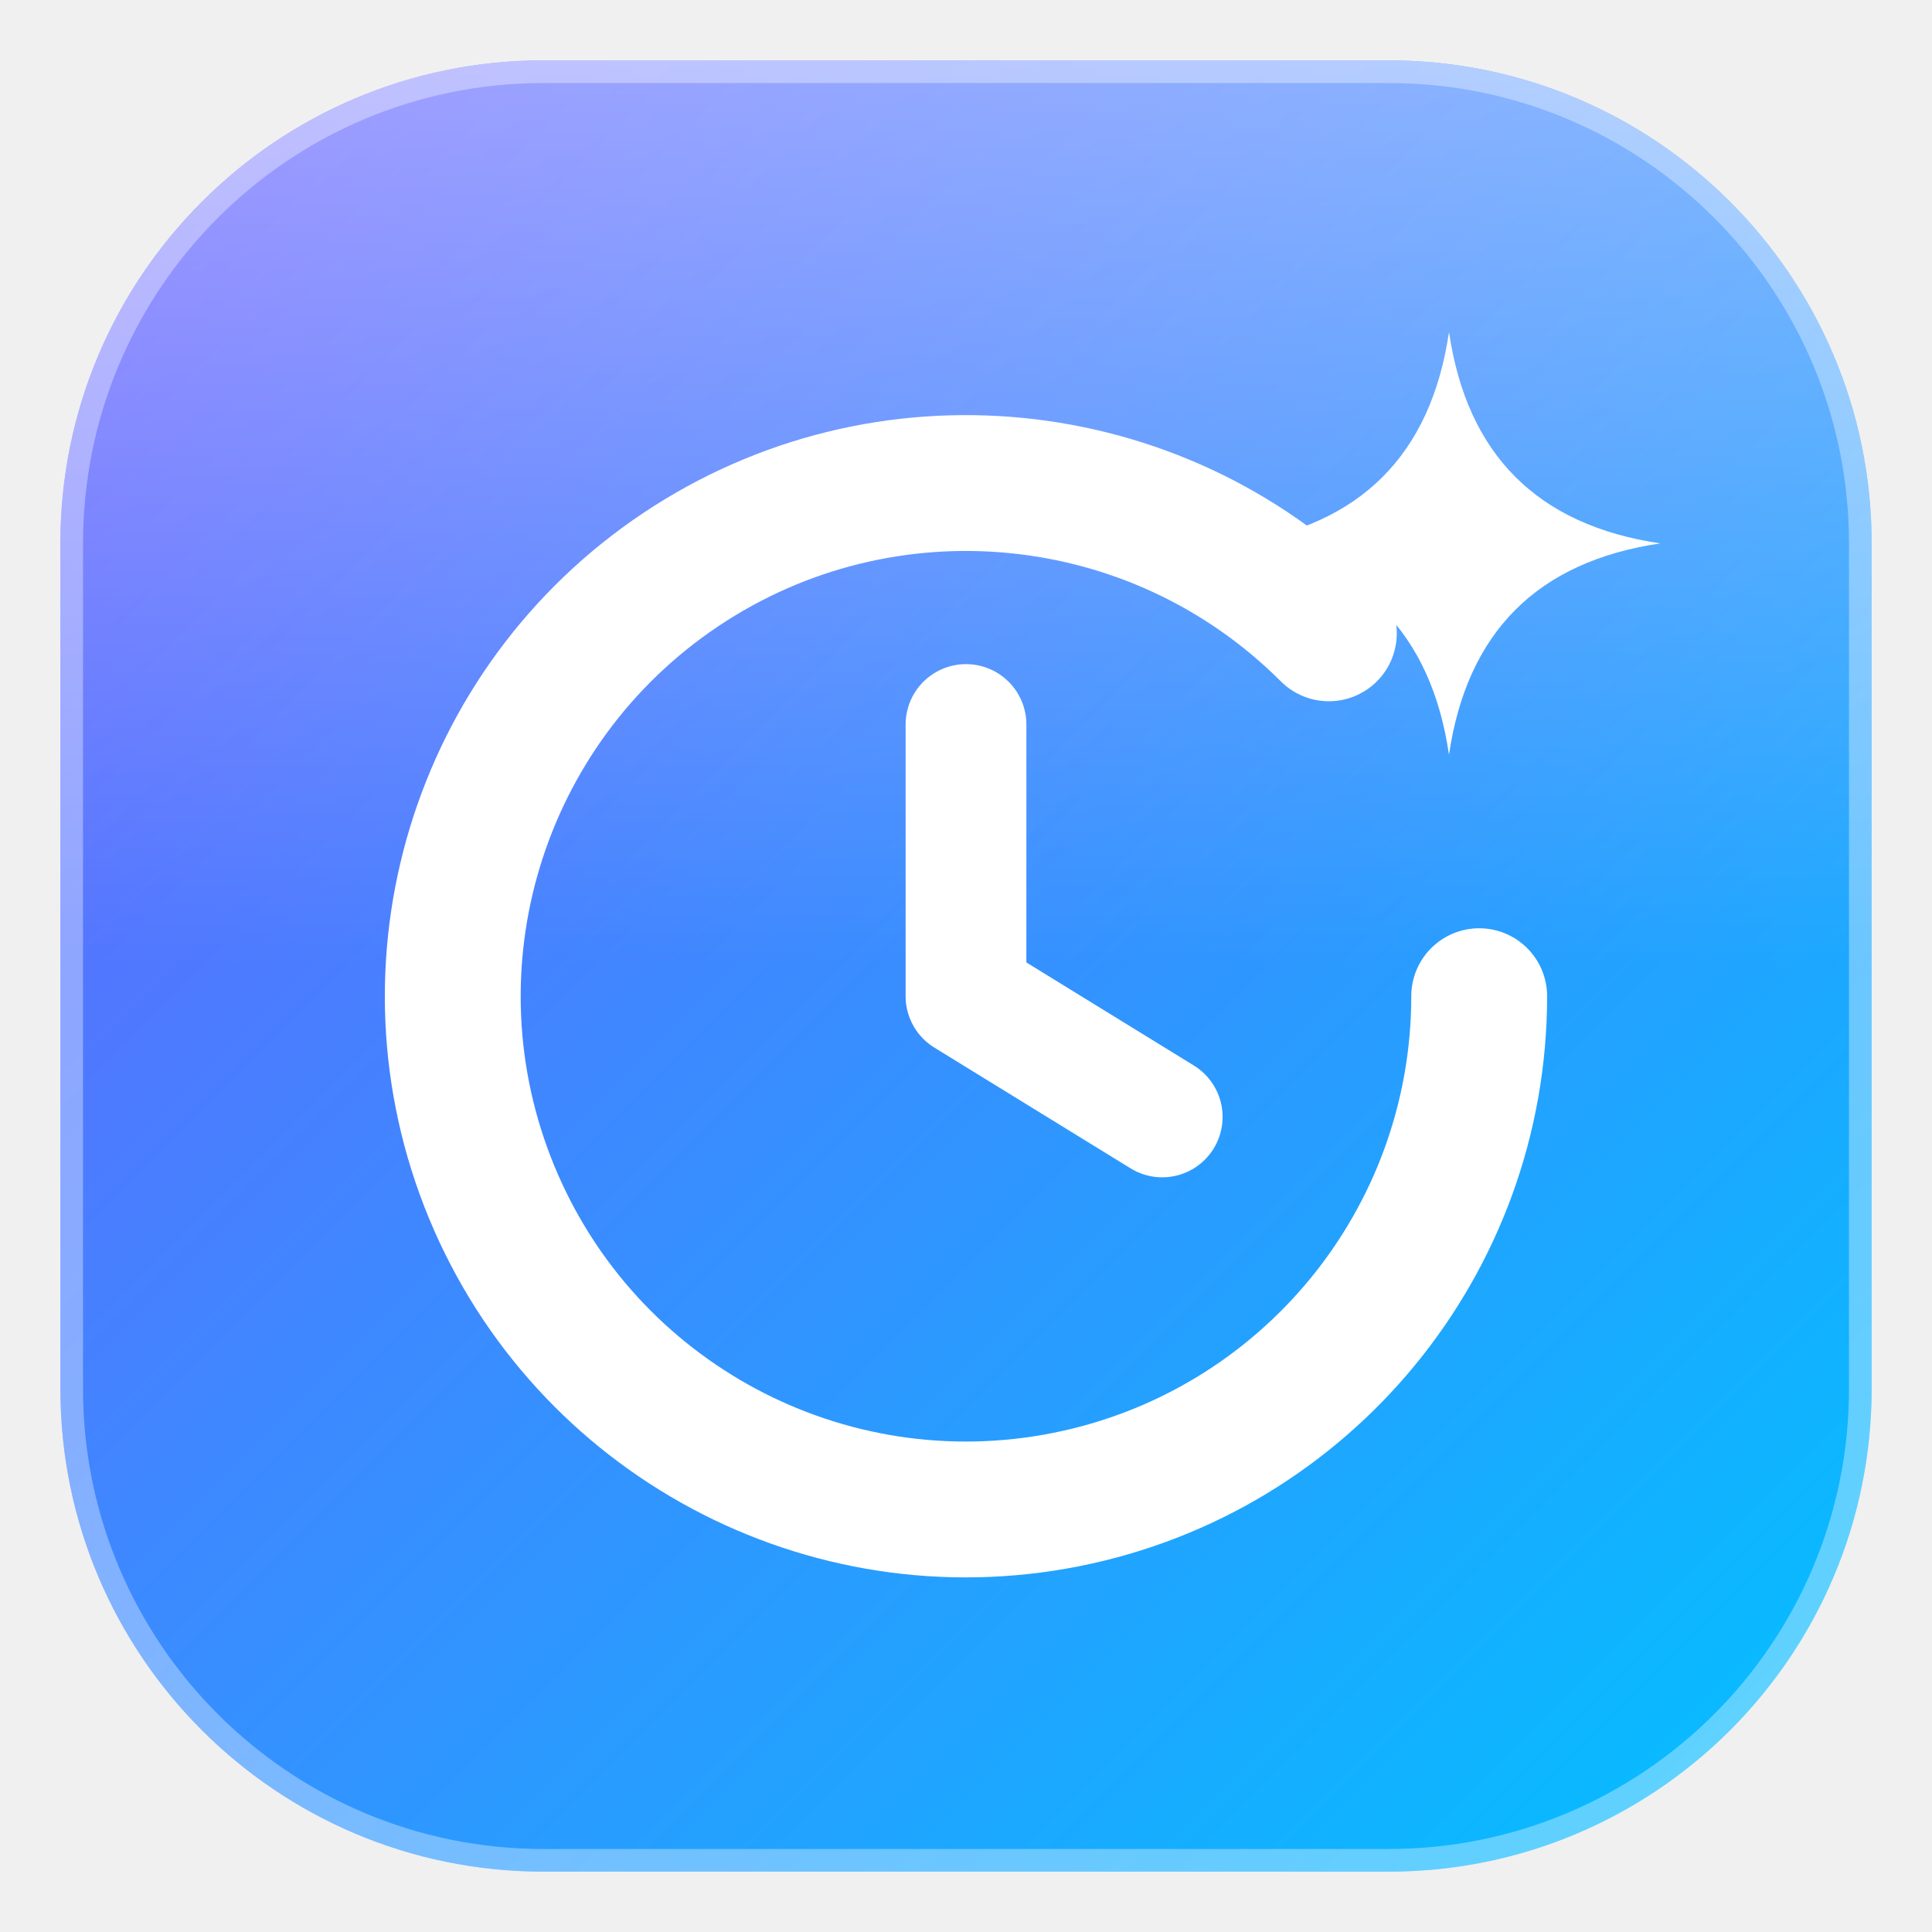
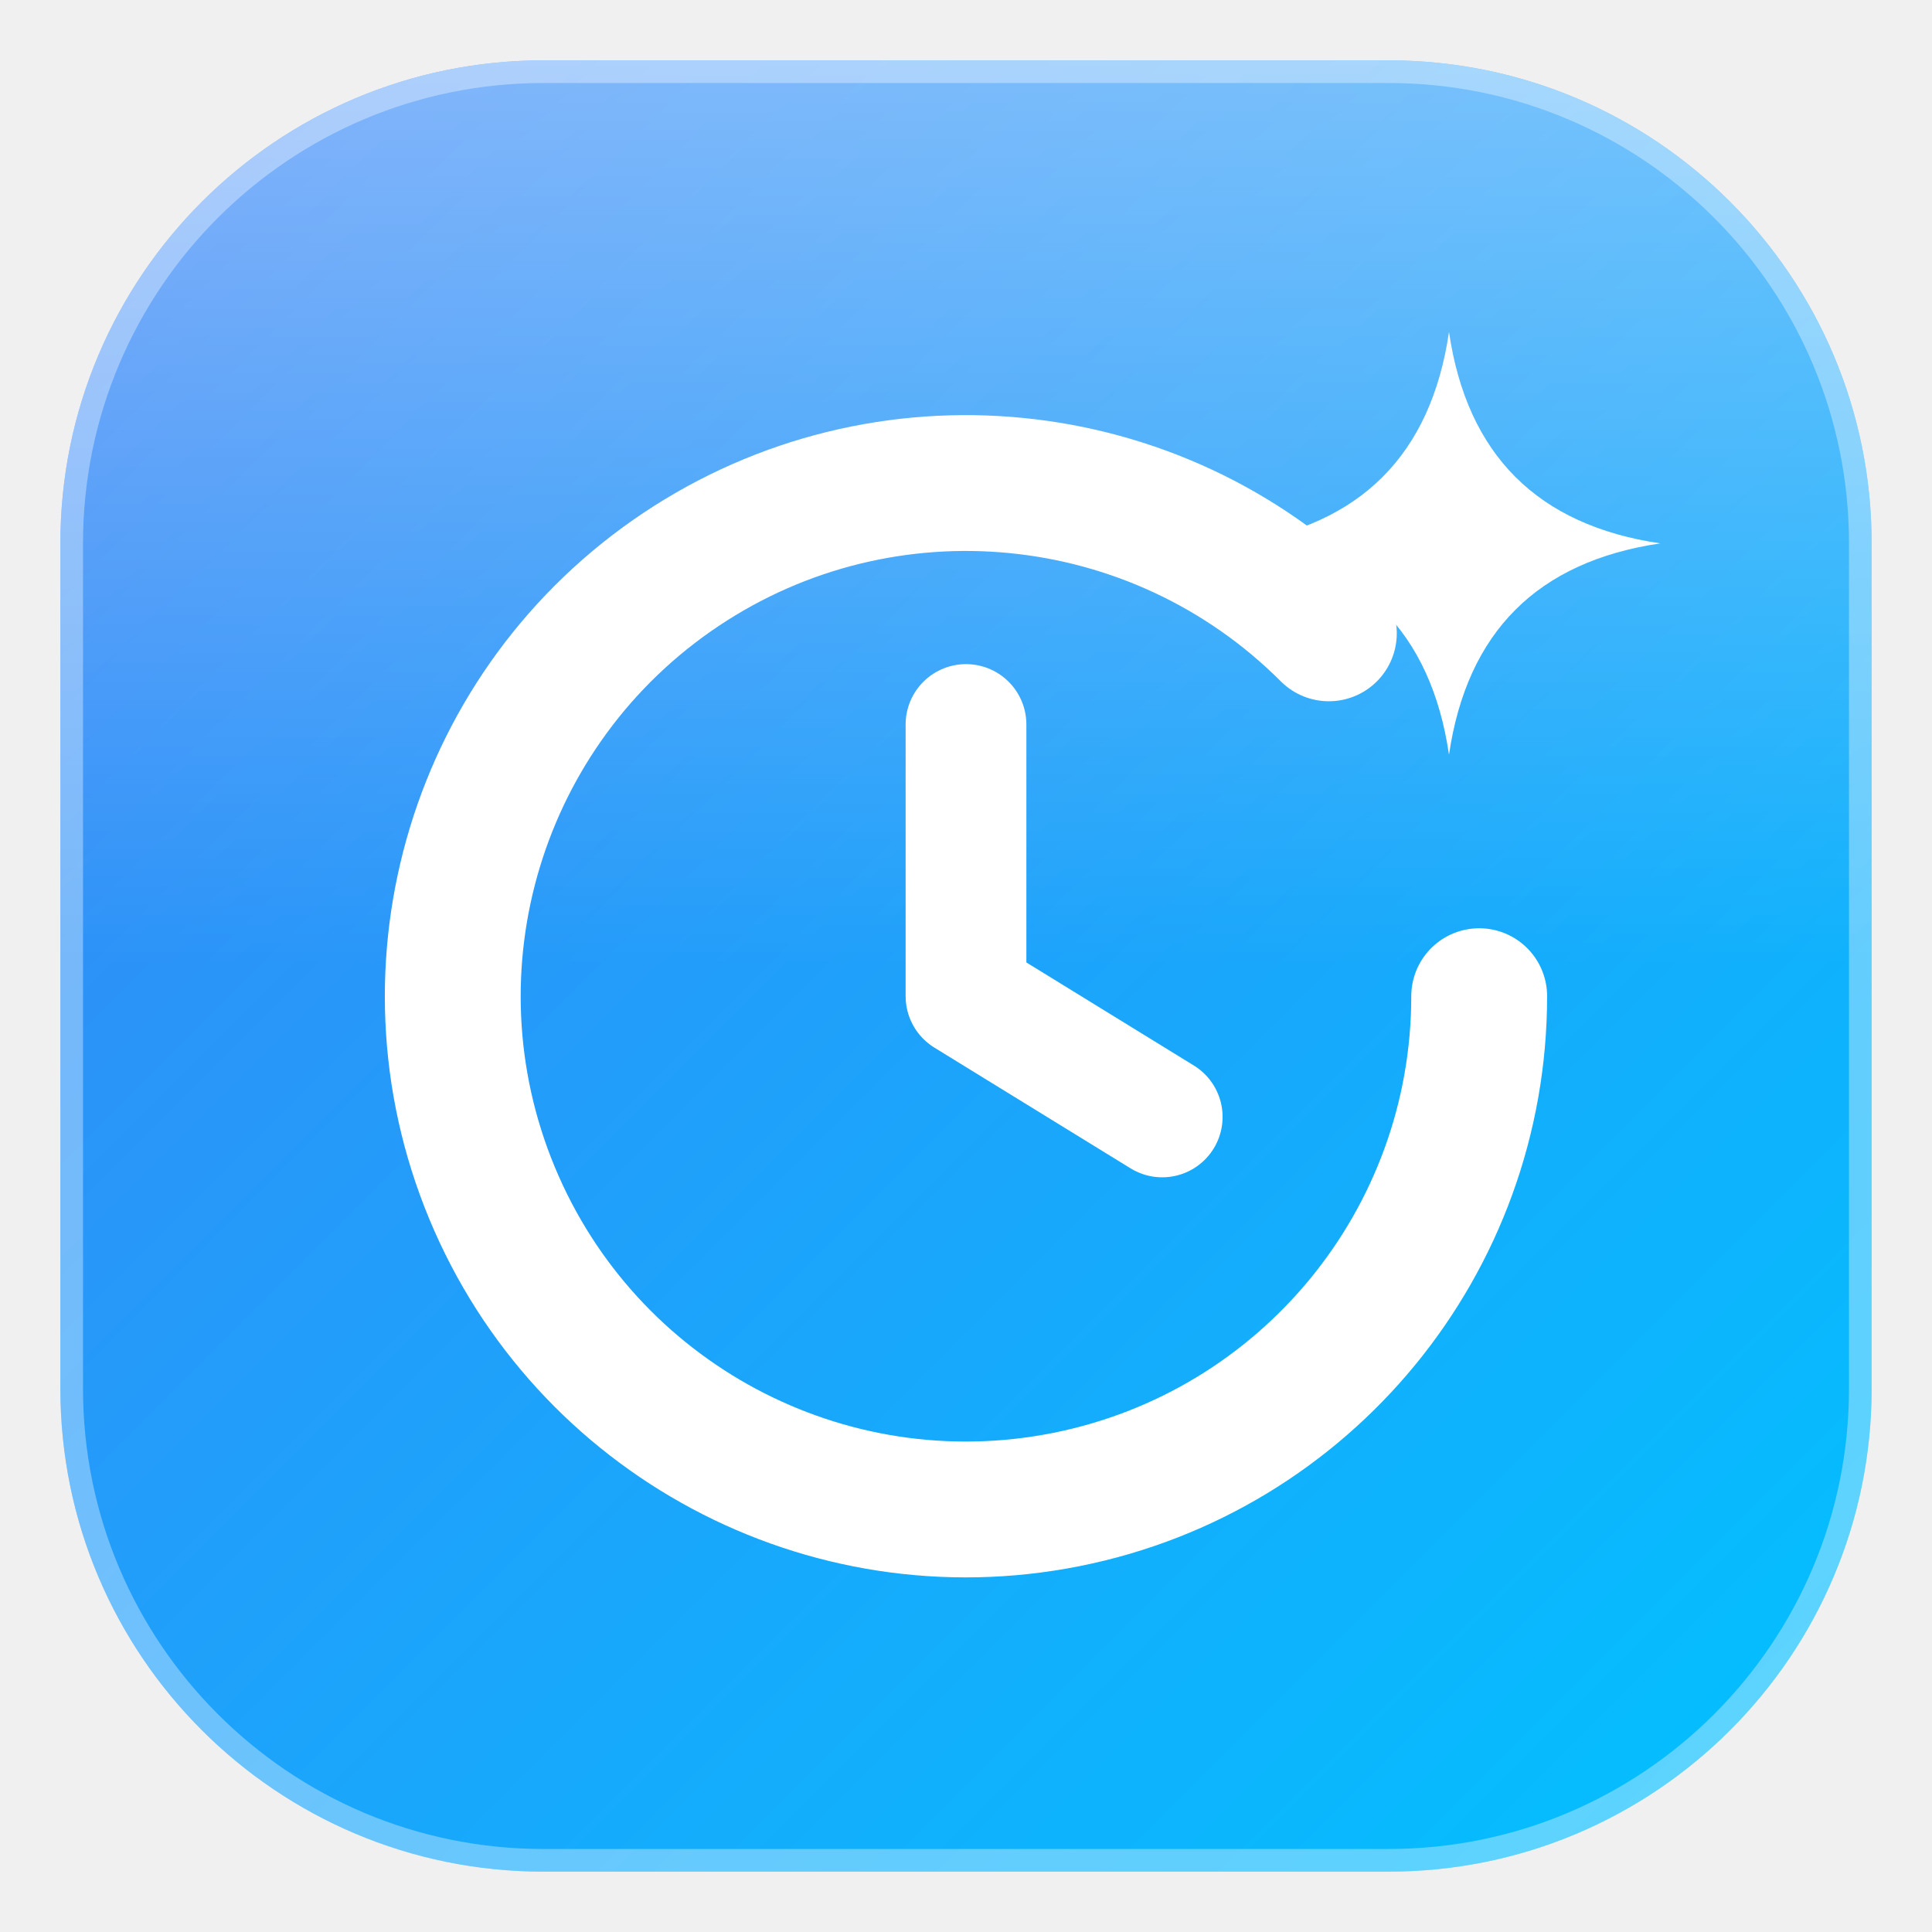
<svg xmlns="http://www.w3.org/2000/svg" width="128" height="128" viewBox="0 0 128 128" role="img" aria-label="Agenda Flow">
  <defs>
    <linearGradient id="af-bg" x1="0" y1="0" x2="1" y2="1">
-       <stop offset="0" stop-color="#6D5CFF" />
+       <stop offset="0" stop-color="#3B82F6" />
      <stop offset="1" stop-color="#00C2FF" />
    </linearGradient>
    <linearGradient id="af-shine" x1="0" y1="0" x2="0" y2="1">
      <stop offset="0" stop-color="#FFFFFF" stop-opacity="0.38" />
      <stop offset="0.5" stop-color="#FFFFFF" stop-opacity="0" />
    </linearGradient>
  </defs>
  <rect x="4" y="4" width="120" height="120" rx="32" fill="url(#af-bg)" />
  <rect x="4" y="4" width="120" height="120" rx="32" fill="url(#af-shine)" />
  <rect x="4.75" y="4.75" width="118.5" height="118.5" rx="31.25" fill="none" stroke="#FFFFFF" stroke-opacity="0.35" stroke-width="1.5" />
  <path d="M88.04 41.96 A34 34 0 1 0 98 66" fill="none" stroke="#FFFFFF" stroke-width="9" stroke-linecap="round" />
  <path d="M64 48 V66 L77 74" fill="none" stroke="#FFFFFF" stroke-width="8" stroke-linecap="round" stroke-linejoin="round" />
  <path d="M96 22 Q97.8 34.2 110 36 Q97.8 37.8 96 50 Q94.2 37.8 82 36 Q94.2 34.2 96 22 Z" fill="#FFFFFF" />
</svg>
